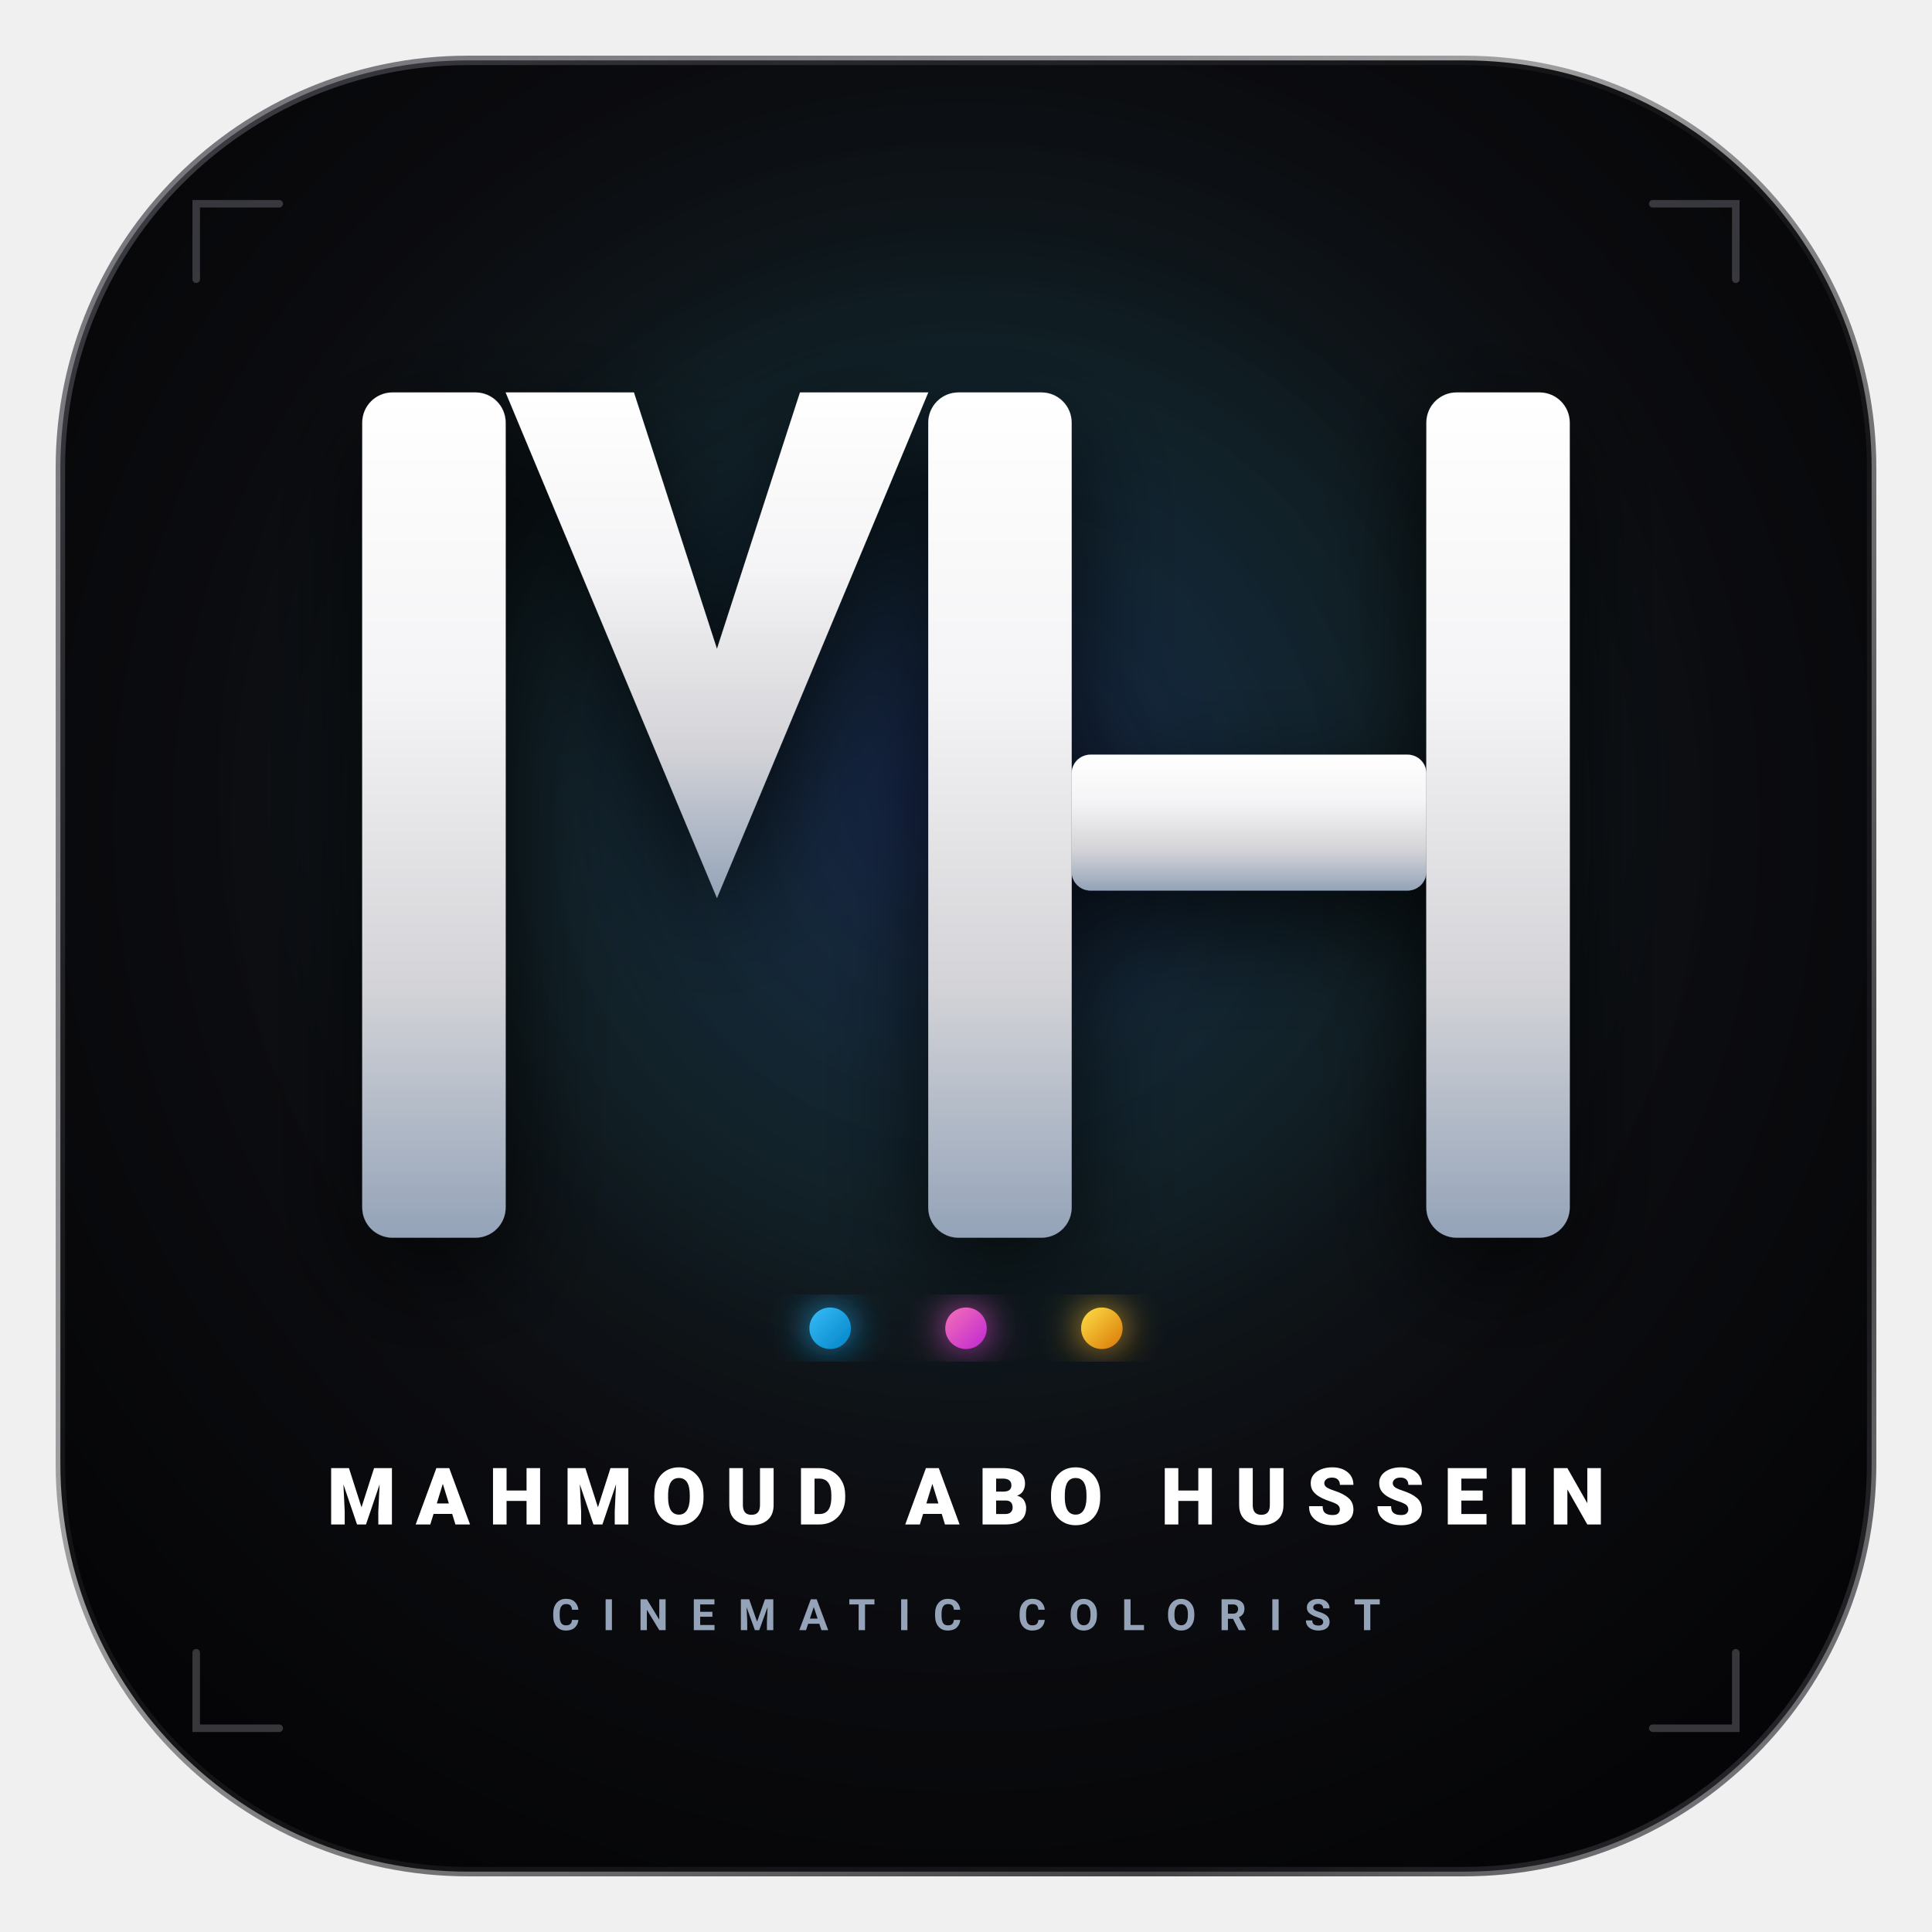
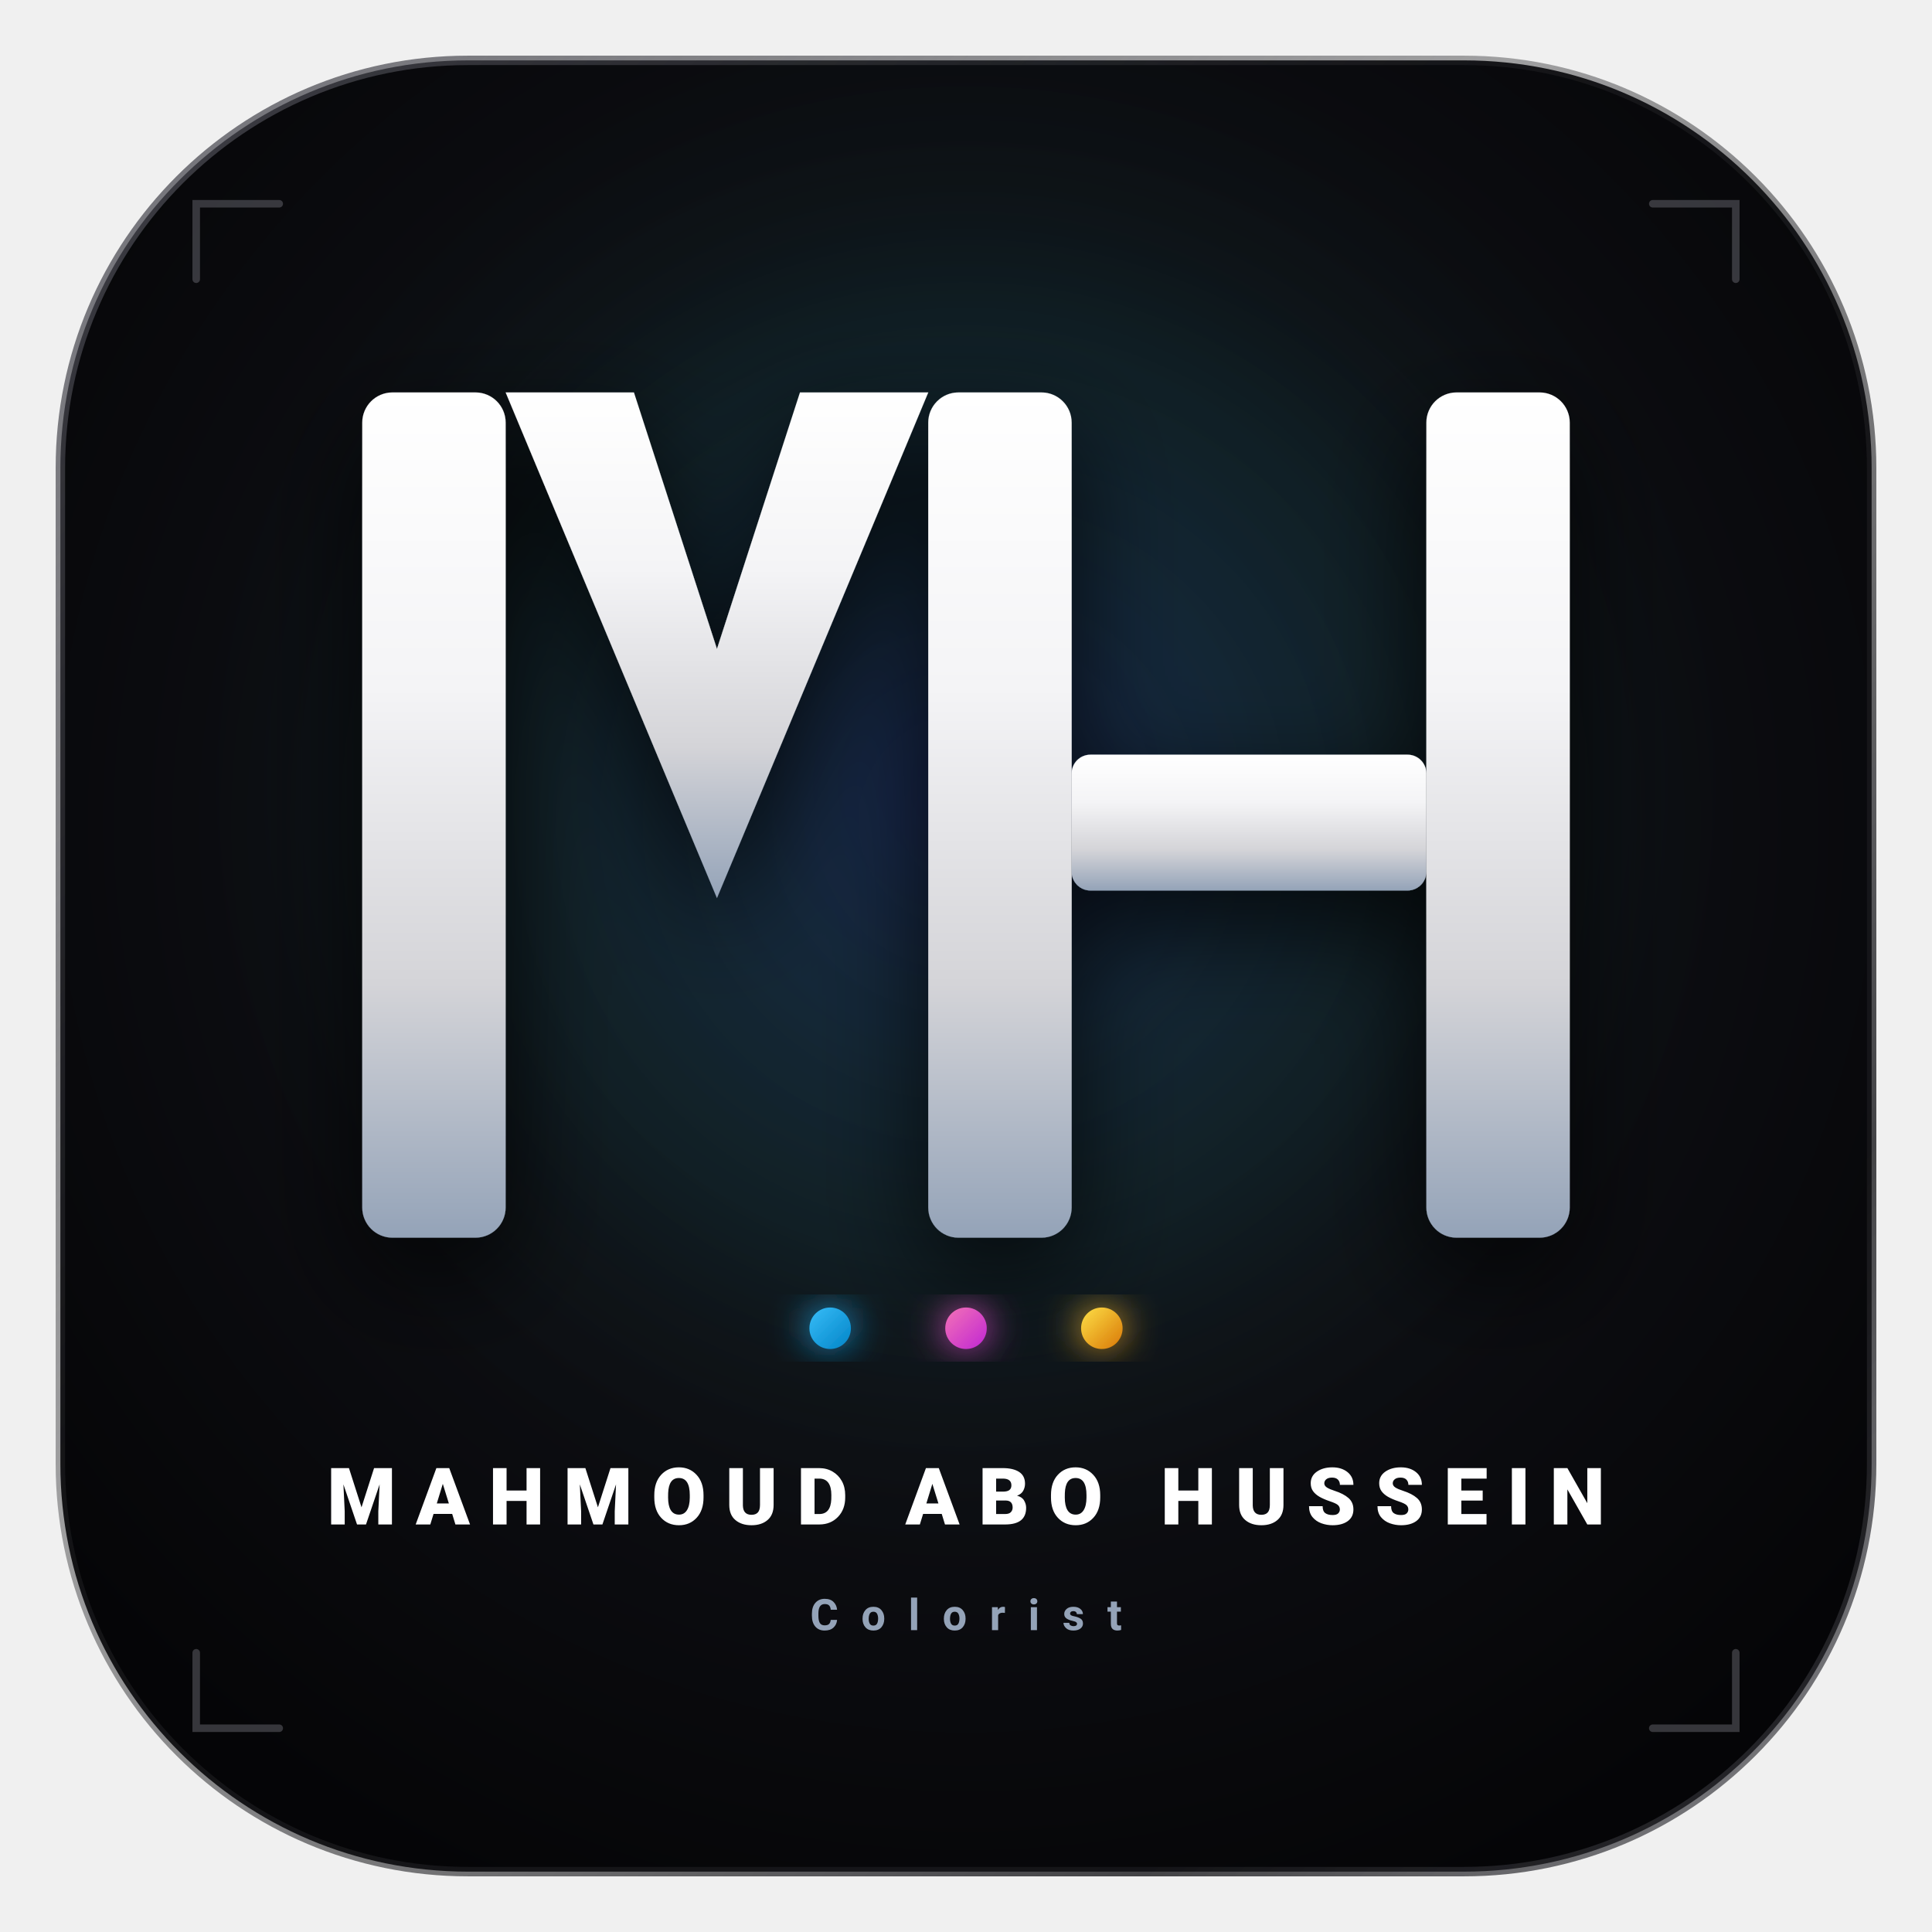
<svg xmlns="http://www.w3.org/2000/svg" viewBox="0 0 512 512" width="100%" height="100%">
  <defs>
    <radialGradient id="bgGlow" cx="50%" cy="42%" r="65%">
      <stop offset="0%" stop-color="#1c1d24" />
      <stop offset="55%" stop-color="#0d0e12" />
      <stop offset="100%" stop-color="#050507" />
    </radialGradient>
    <radialGradient id="accentSpotlight" cx="50%" cy="40%" r="45%">
      <stop offset="0%" stop-color="#0044ff" stop-opacity="0.18" />
      <stop offset="60%" stop-color="#00f0ff" stop-opacity="0.05" />
      <stop offset="100%" stop-color="#000000" stop-opacity="0" />
    </radialGradient>
    <linearGradient id="borderGrad" x1="0%" y1="0%" x2="100%" y2="100%">
      <stop offset="0%" stop-color="#52525b" stop-opacity="0.8" />
      <stop offset="40%" stop-color="#27272a" stop-opacity="0.4" />
      <stop offset="80%" stop-color="#18181b" stop-opacity="0.8" />
      <stop offset="100%" stop-color="#3f3f46" stop-opacity="0.6" />
    </linearGradient>
    <linearGradient id="metalGrad" x1="0%" y1="0%" x2="0%" y2="100%">
      <stop offset="0%" stop-color="#FFFFFF" />
      <stop offset="35%" stop-color="#F4F4F6" />
      <stop offset="70%" stop-color="#D4D4D8" />
      <stop offset="100%" stop-color="#94A3B8" />
    </linearGradient>
    <linearGradient id="spectrumGrad" x1="0%" y1="0%" x2="100%" y2="0%">
      <stop offset="0%" stop-color="#00F0FF" />
      <stop offset="28%" stop-color="#0072FF" />
      <stop offset="50%" stop-color="#9D00FF" />
      <stop offset="72%" stop-color="#FF007A" />
      <stop offset="100%" stop-color="#FFB300" />
    </linearGradient>
    <linearGradient id="cyanNode" x1="0%" y1="0%" x2="100%" y2="100%">
      <stop offset="0%" stop-color="#38BDF8" />
      <stop offset="100%" stop-color="#0284C7" />
    </linearGradient>
    <linearGradient id="magentaNode" x1="0%" y1="0%" x2="100%" y2="100%">
      <stop offset="0%" stop-color="#F472B6" />
      <stop offset="100%" stop-color="#C026D3" />
    </linearGradient>
    <linearGradient id="amberNode" x1="0%" y1="0%" x2="100%" y2="100%">
      <stop offset="0%" stop-color="#FDE047" />
      <stop offset="100%" stop-color="#D97706" />
    </linearGradient>
    <filter id="shadowFilter" x="-20%" y="-20%" width="140%" height="140%">
      <feDropShadow dx="0" dy="10" stdDeviation="14" flood-color="#000000" flood-opacity="0.75" />
    </filter>
    <filter id="glowSubtle" x="-30%" y="-30%" width="160%" height="160%">
      <feGaussianBlur stdDeviation="5" result="blur" />
      <feComposite in="SourceGraphic" in2="blur" operator="over" />
    </filter>
  </defs>
  <rect x="16" y="16" width="480" height="480" rx="108" ry="108" fill="url(#bgGlow)" stroke="url(#borderGrad)" stroke-width="2.5" />
  <rect x="16" y="16" width="480" height="480" rx="108" ry="108" fill="url(#accentSpotlight)" />
  <g stroke="#71717A" stroke-width="2" stroke-linecap="round" opacity="0.45">
    <path d="M 52 74 V 54 H 74" fill="none" />
    <path d="M 460 74 V 54 H 438" fill="none" />
    <path d="M 52 438 V 458 H 74" fill="none" />
    <path d="M 460 438 V 458 H 438" fill="none" />
  </g>
  <g filter="url(#shadowFilter)">
    <rect x="96" y="104" width="38" height="224" rx="8" fill="url(#metalGrad)" />
    <path d="M 134 104 H 168 L 190 172 L 212 104 H 246 L 190 238 Z" fill="url(#metalGrad)" />
    <rect x="246" y="104" width="38" height="224" rx="8" fill="url(#metalGrad)" />
    <rect x="284" y="200" width="94" height="36" rx="5" fill="url(#metalGrad)" />
    <rect x="378" y="104" width="38" height="224" rx="8" fill="url(#metalGrad)" />
  </g>
  <g filter="url(#glowSubtle)">
    <line x1="96" y1="352" x2="192" y2="352" stroke="url(#spectrumGrad)" stroke-width="3" stroke-linecap="round" />
    <circle cx="220" cy="352" r="5.5" fill="url(#cyanNode)" />
    <circle cx="256" cy="352" r="5.5" fill="url(#magentaNode)" />
    <circle cx="292" cy="352" r="5.5" fill="url(#amberNode)" />
    <line x1="320" y1="352" x2="416" y2="352" stroke="url(#spectrumGrad)" stroke-width="3" stroke-linecap="round" />
  </g>
  <text x="256" y="404" text-anchor="middle" fill="#FFFFFF" font-family="system-ui, -apple-system, BlinkMacSystemFont, 'Segoe UI', Roboto, 'Inter', sans-serif" font-size="21" font-weight="800" letter-spacing="5">MAHMOUD ABO HUSSEIN</text>
-   <text x="256" y="432" text-anchor="middle" fill="#94A3B8" font-family="system-ui, -apple-system, BlinkMacSystemFont, 'Segoe UI', Roboto, 'Inter', sans-serif" font-size="11.5" font-weight="600" letter-spacing="6">CINEMATIC COLORIST</text>
+   <text x="256" y="432" text-anchor="middle" fill="#94A3B8" font-family="system-ui, -apple-system, BlinkMacSystemFont, 'Segoe UI', Roboto, 'Inter', sans-serif" font-size="11.5" font-weight="600" letter-spacing="6"> Colorist</text>
</svg>
